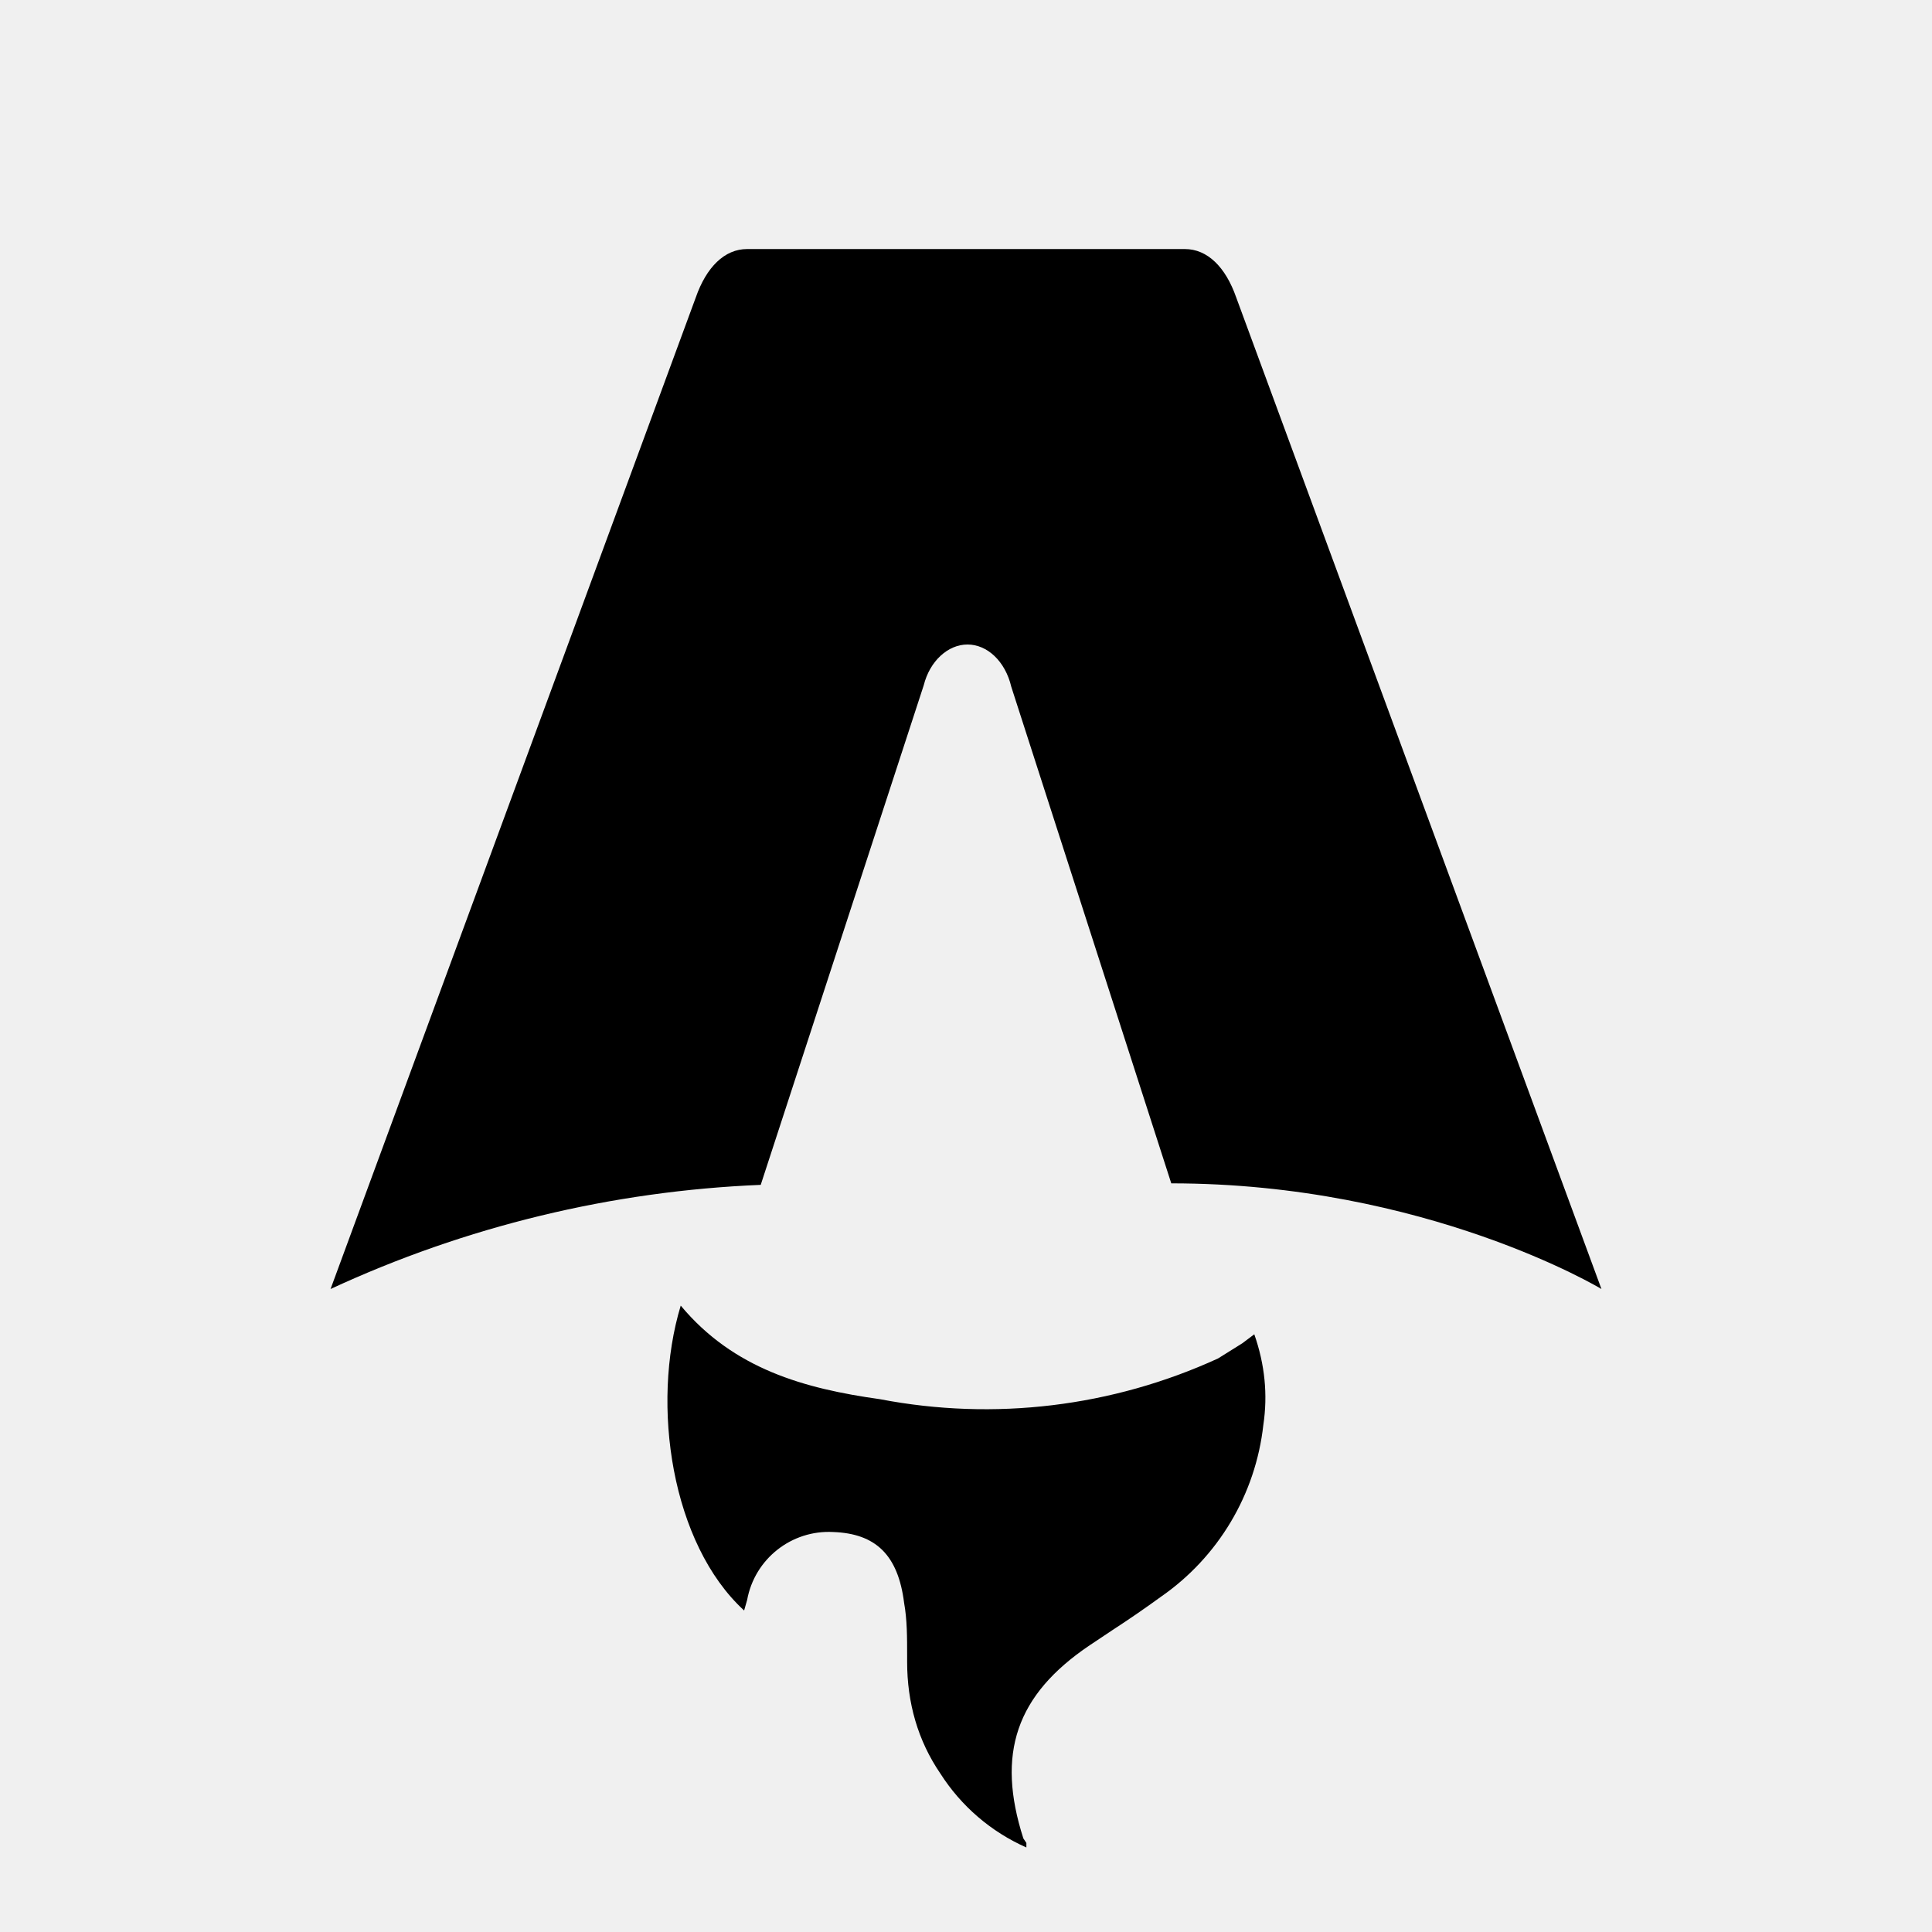
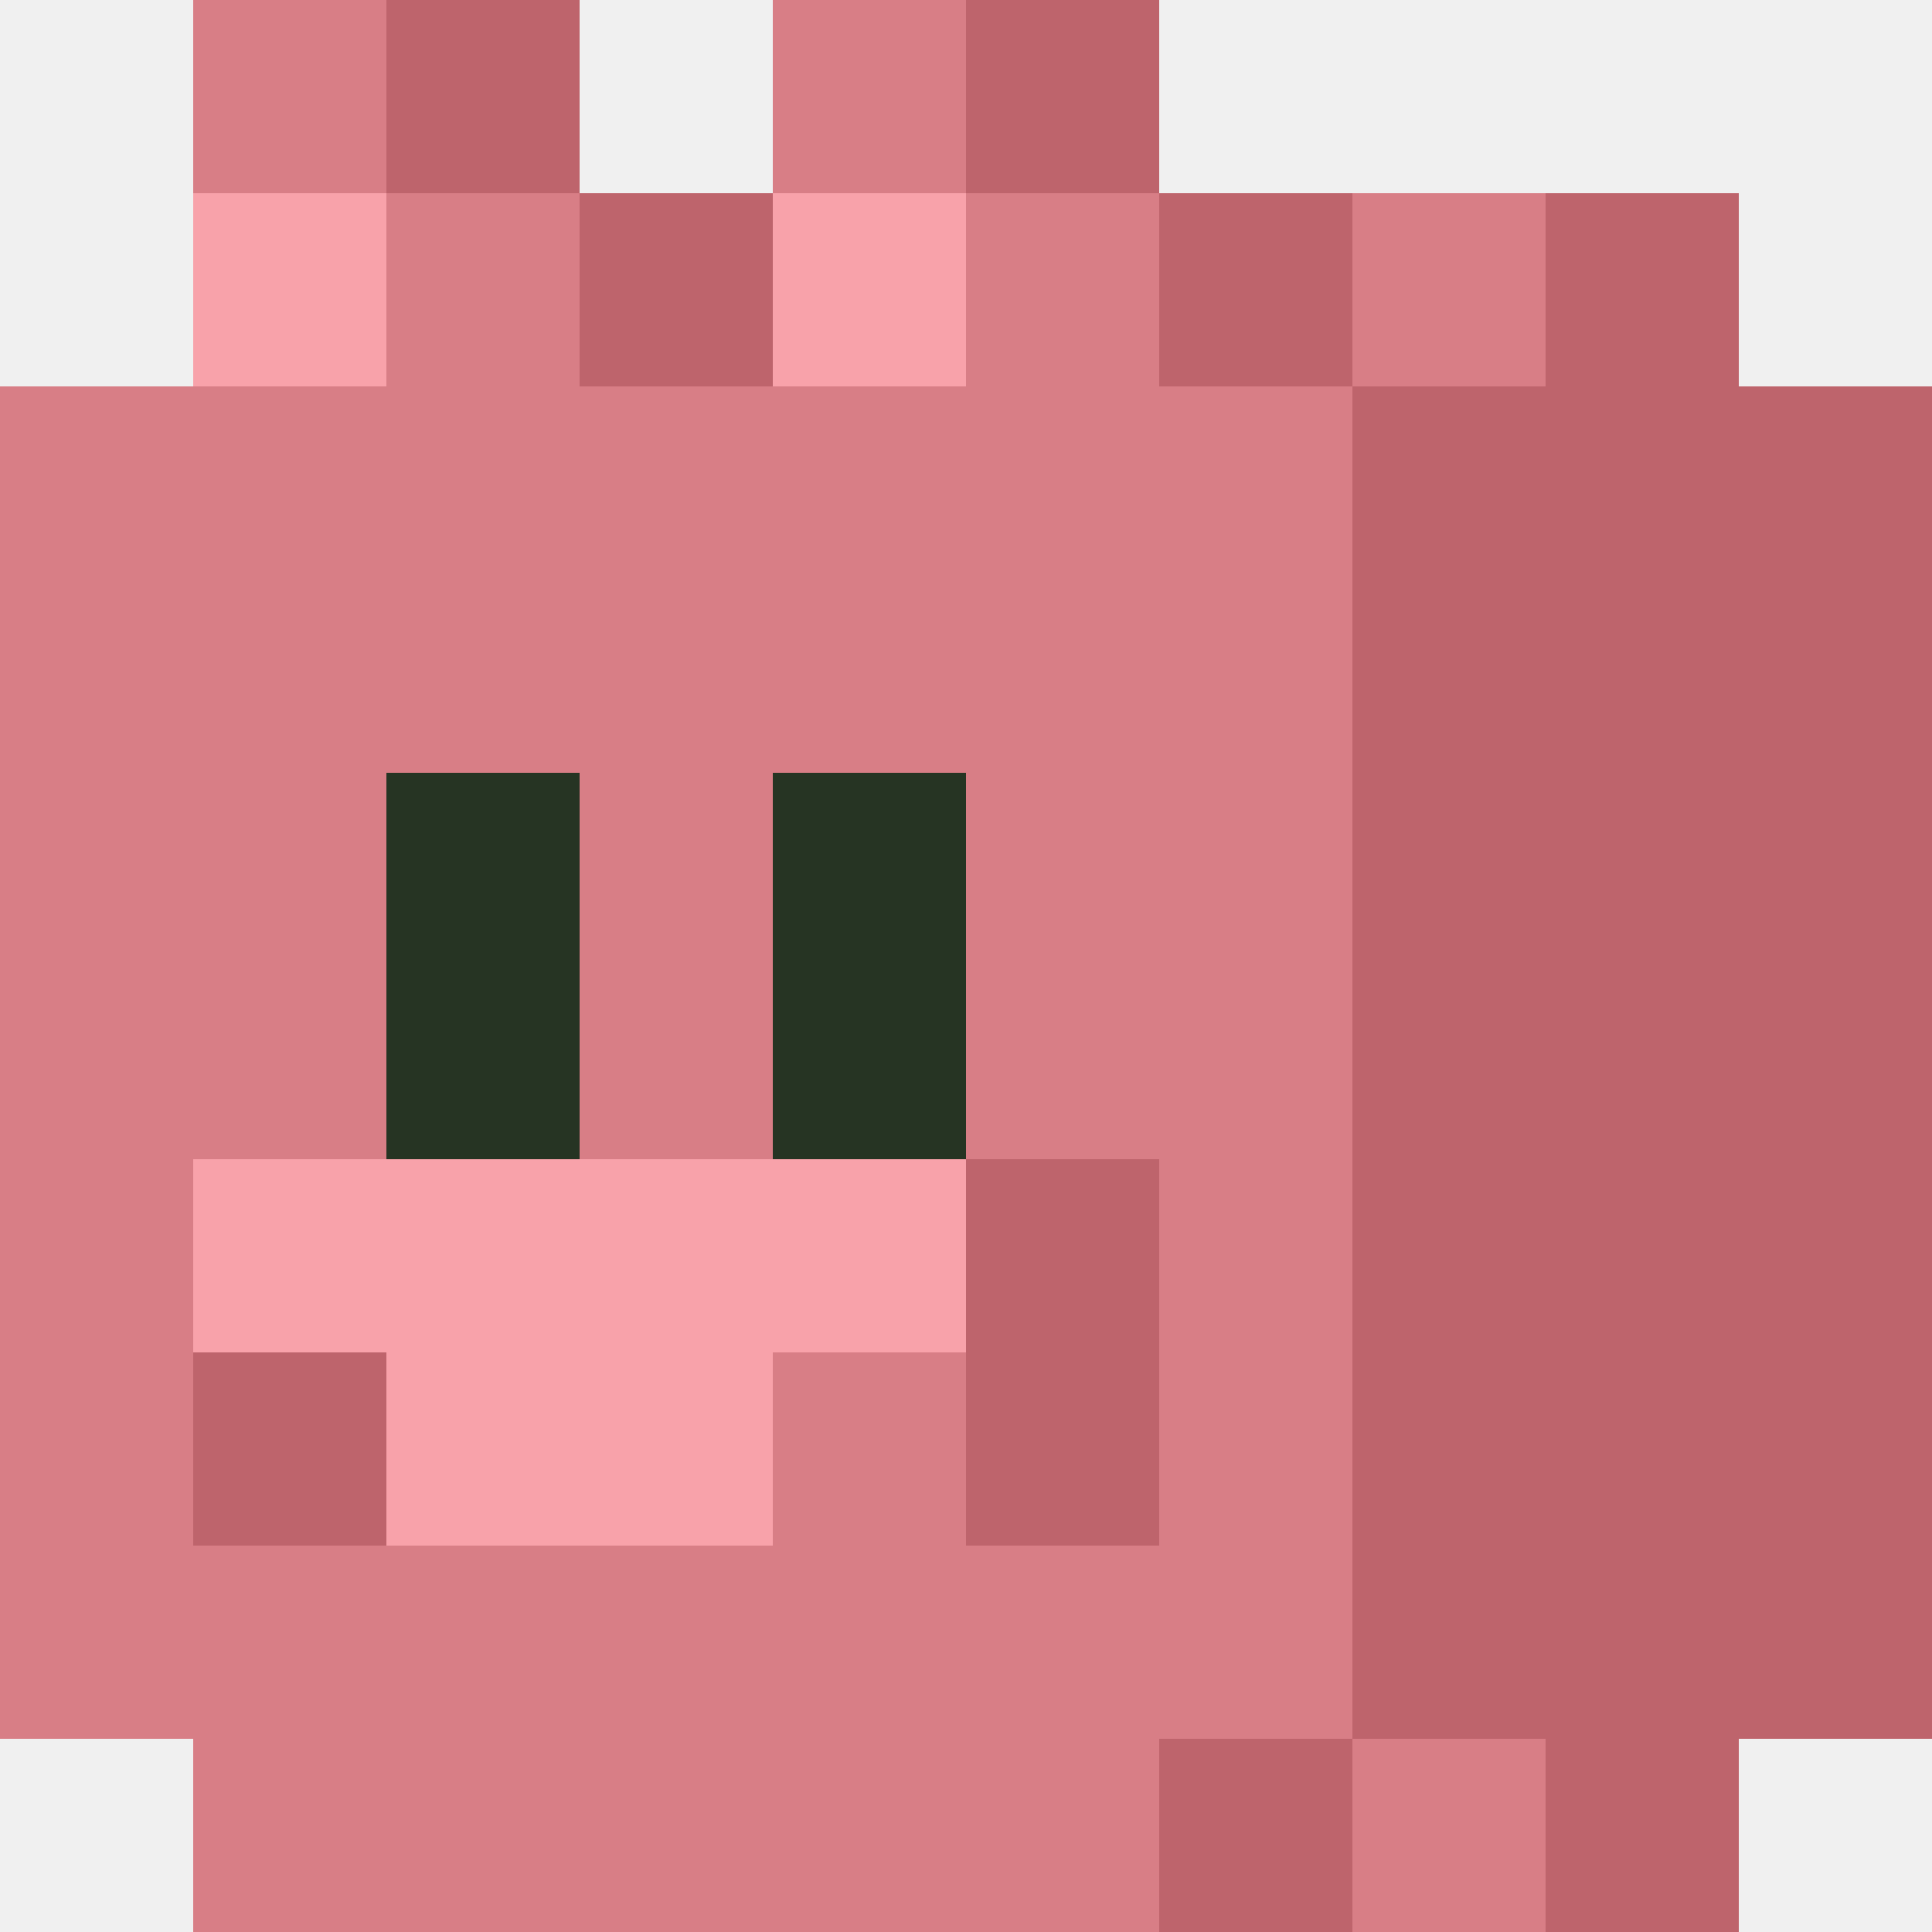
- <svg xmlns="http://www.w3.org/2000/svg" fill="none" viewBox="0 0 128 128">
-   <path d="M50.4 78.5a75.1 75.1 0 0 0-28.5 6.9l24.2-65.7c.7-2 1.9-3.2 3.4-3.2h29c1.5 0 2.7 1.2 3.4 3.2l24.2 65.7s-11.6-7-28.5-7L67 45.5c-.4-1.7-1.6-2.8-2.9-2.8-1.3 0-2.5 1.1-2.9 2.7L50.4 78.5Zm-1.1 28.2Zm-4.2-20.2c-2 6.6-.6 15.8 4.2 20.2a17.5 17.5 0 0 1 .2-.7 5.5 5.5 0 0 1 5.7-4.5c2.8.1 4.3 1.5 4.7 4.7.2 1.1.2 2.3.2 3.5v.4c0 2.7.7 5.2 2.2 7.4a13 13 0 0 0 5.7 4.9v-.3l-.2-.3c-1.8-5.6-.5-9.5 4.4-12.8l1.5-1a73 73 0 0 0 3.2-2.2 16 16 0 0 0 6.8-11.4c.3-2 .1-4-.6-6l-.8.6-1.6 1a37 37 0 0 1-22.4 2.7c-5-.7-9.7-2-13.2-6.2Z" />
-   <style>
-         path { fill: #000; }
-         @media (prefers-color-scheme: dark) {
-             path { fill: #FFF; }
-         }
-     </style>
+ <svg xmlns="http://www.w3.org/2000/svg" viewBox="0 0 10 10">
+   <g id="piggy" fill-rule="evenodd">
+     <path fill="#263423" fill-opacity="1" class="c0" d="M2,4h1v2h-1zM4,4h1v2h-1z" />
+     <path fill="#be646c" fill-opacity="1" class="c1" d="M2,0h1v1h1v1h-1v-1h-1zM5,0h1v1h1v1h1v-1h1v1h1v7h-1v1h-1v-1h-1v1h-1v-1h1v-7h-1v-1h-1zM5,6h1v2h-1zM1,7h1v1h-1z" />
+     <path fill="#d87e86" fill-opacity="1" class="c2" d="M1,0h1v1h1v1h2v-1h-1v-1h1v1h1v1h1v-1h1v1h-1v7h1v1h-1v-1h-1v1h-5v-1h-1v-7h2v-1h-1zM4,7h1v1h1v-2h-1v-2h-1v2h-1v-2h-1v2h-1v2h3z" />
+     <path fill="#f8a2aa" fill-opacity="1" class="c3" d="M1,1h1v1h-1zM4,1h1v1h-1zM1,6h4v1h-1v1h-2v-1h-1z" />
+   </g>
</svg>
